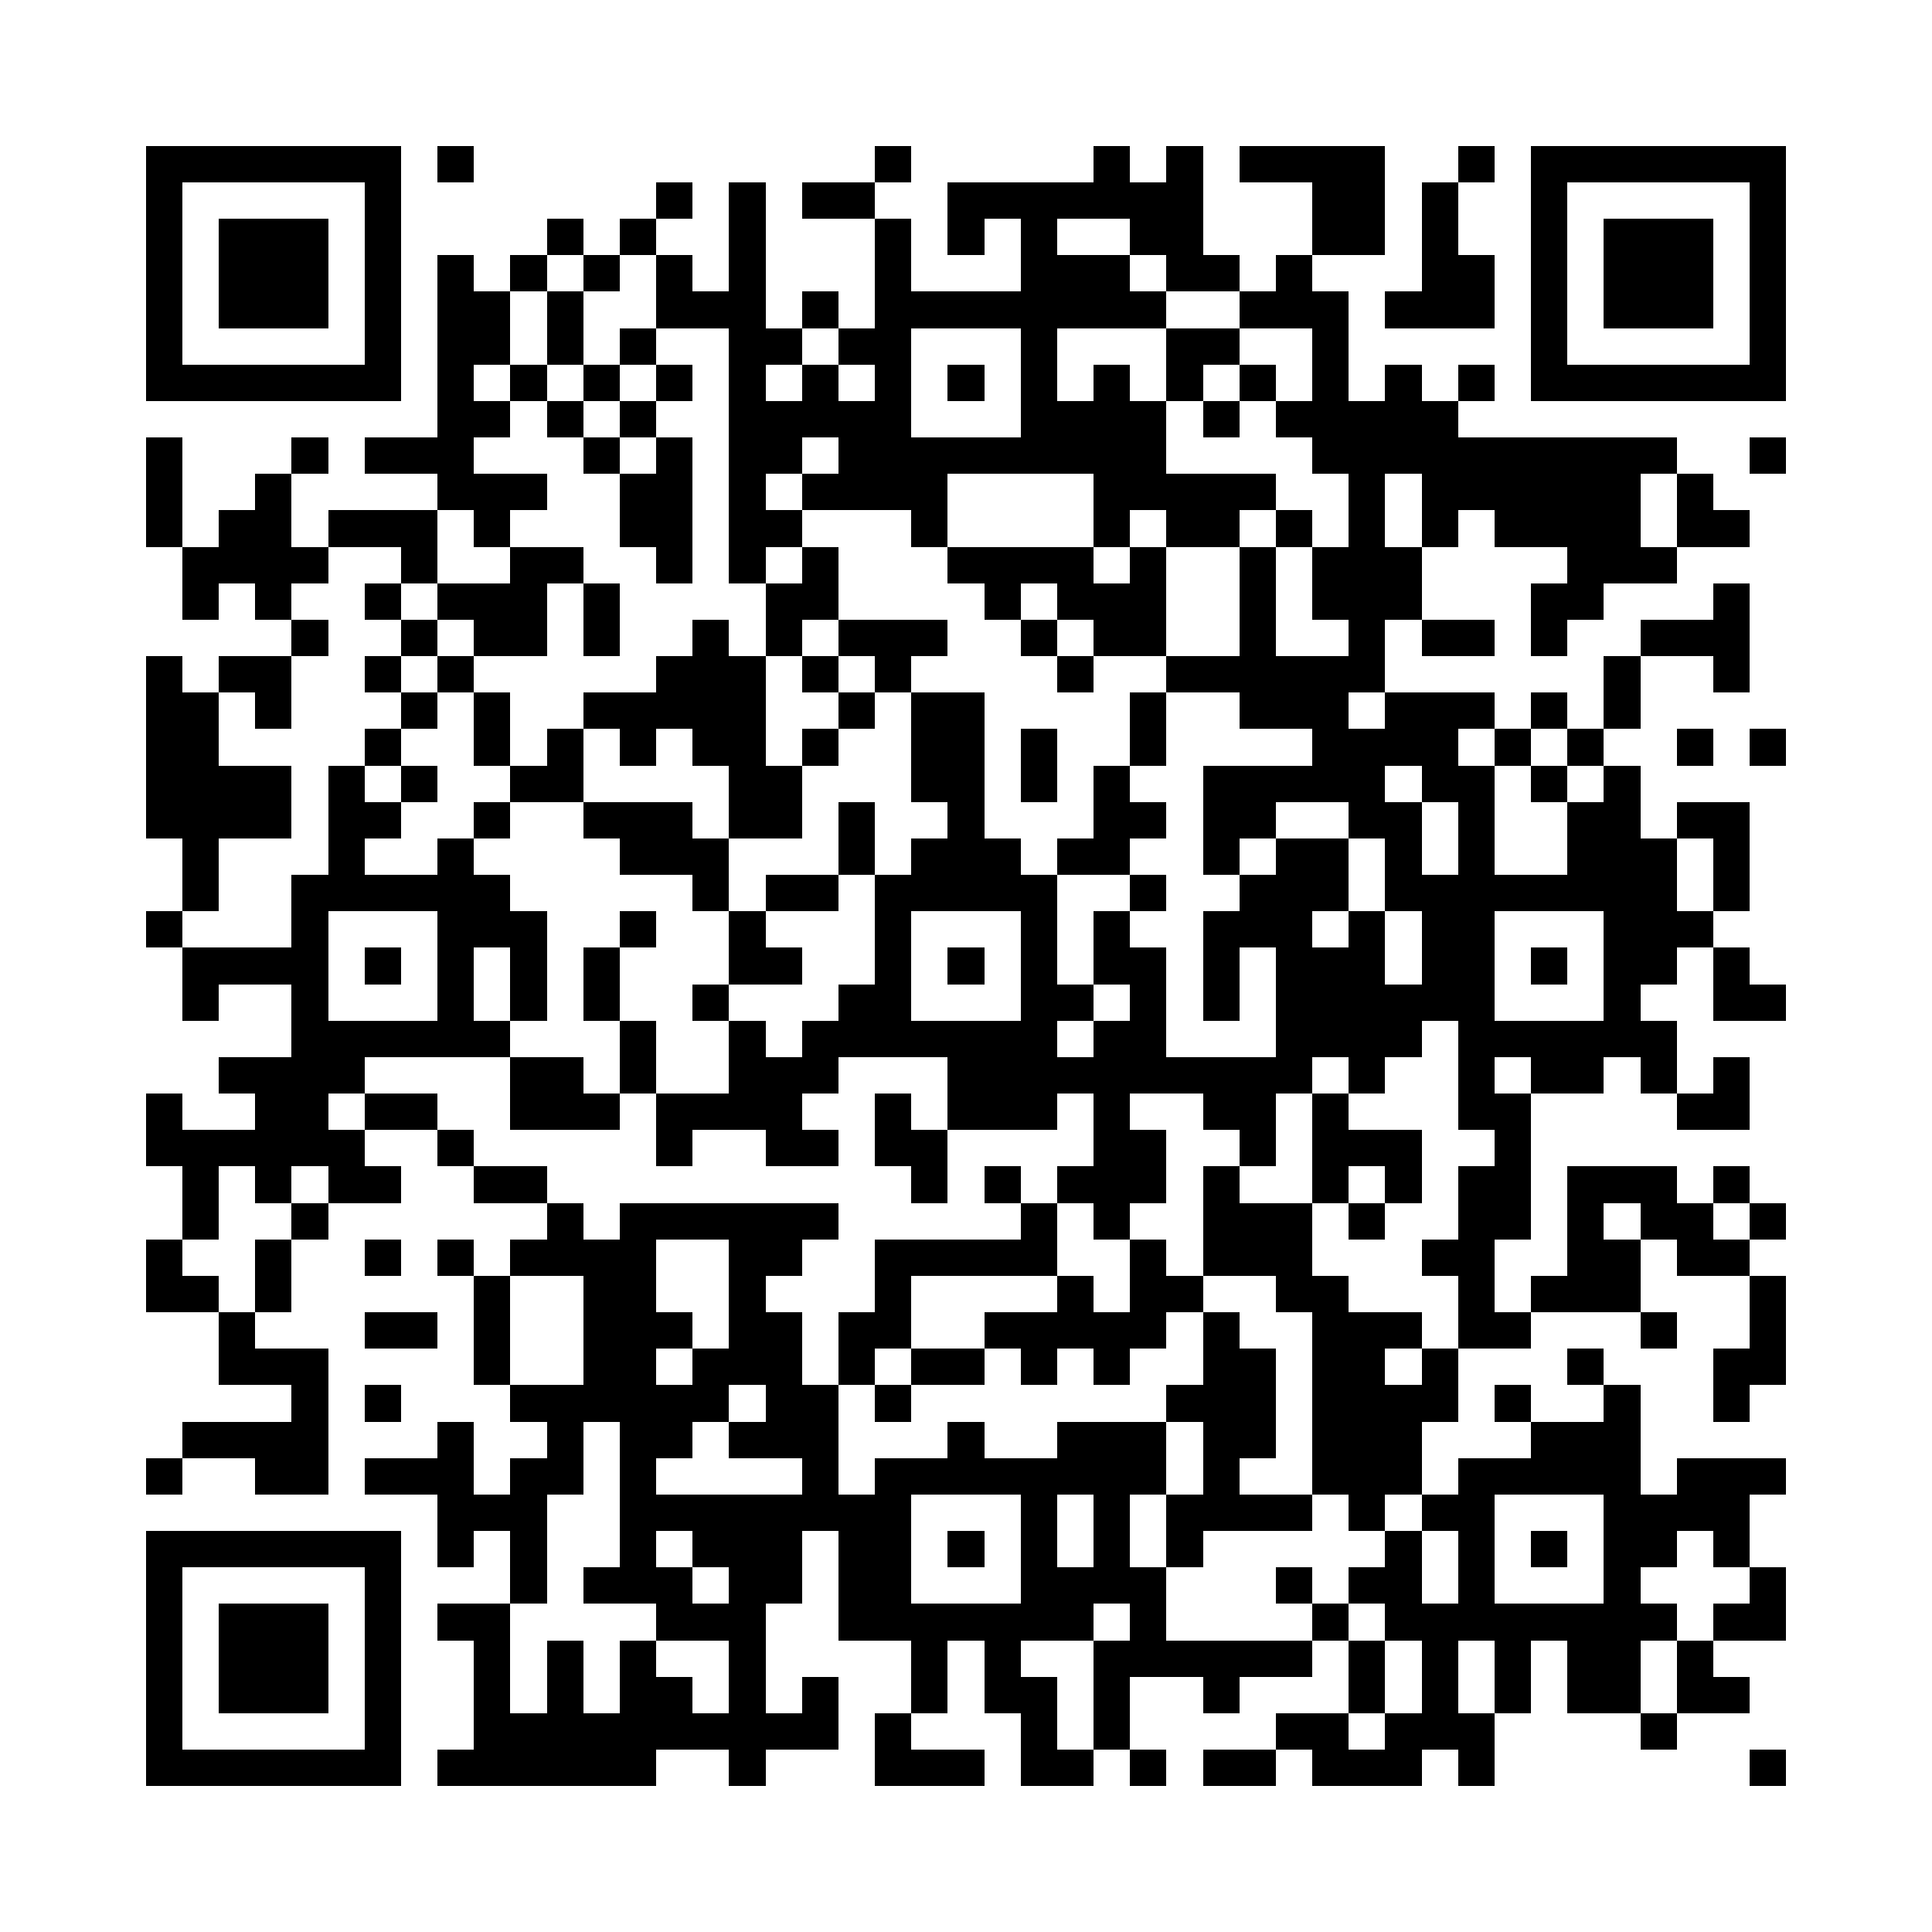
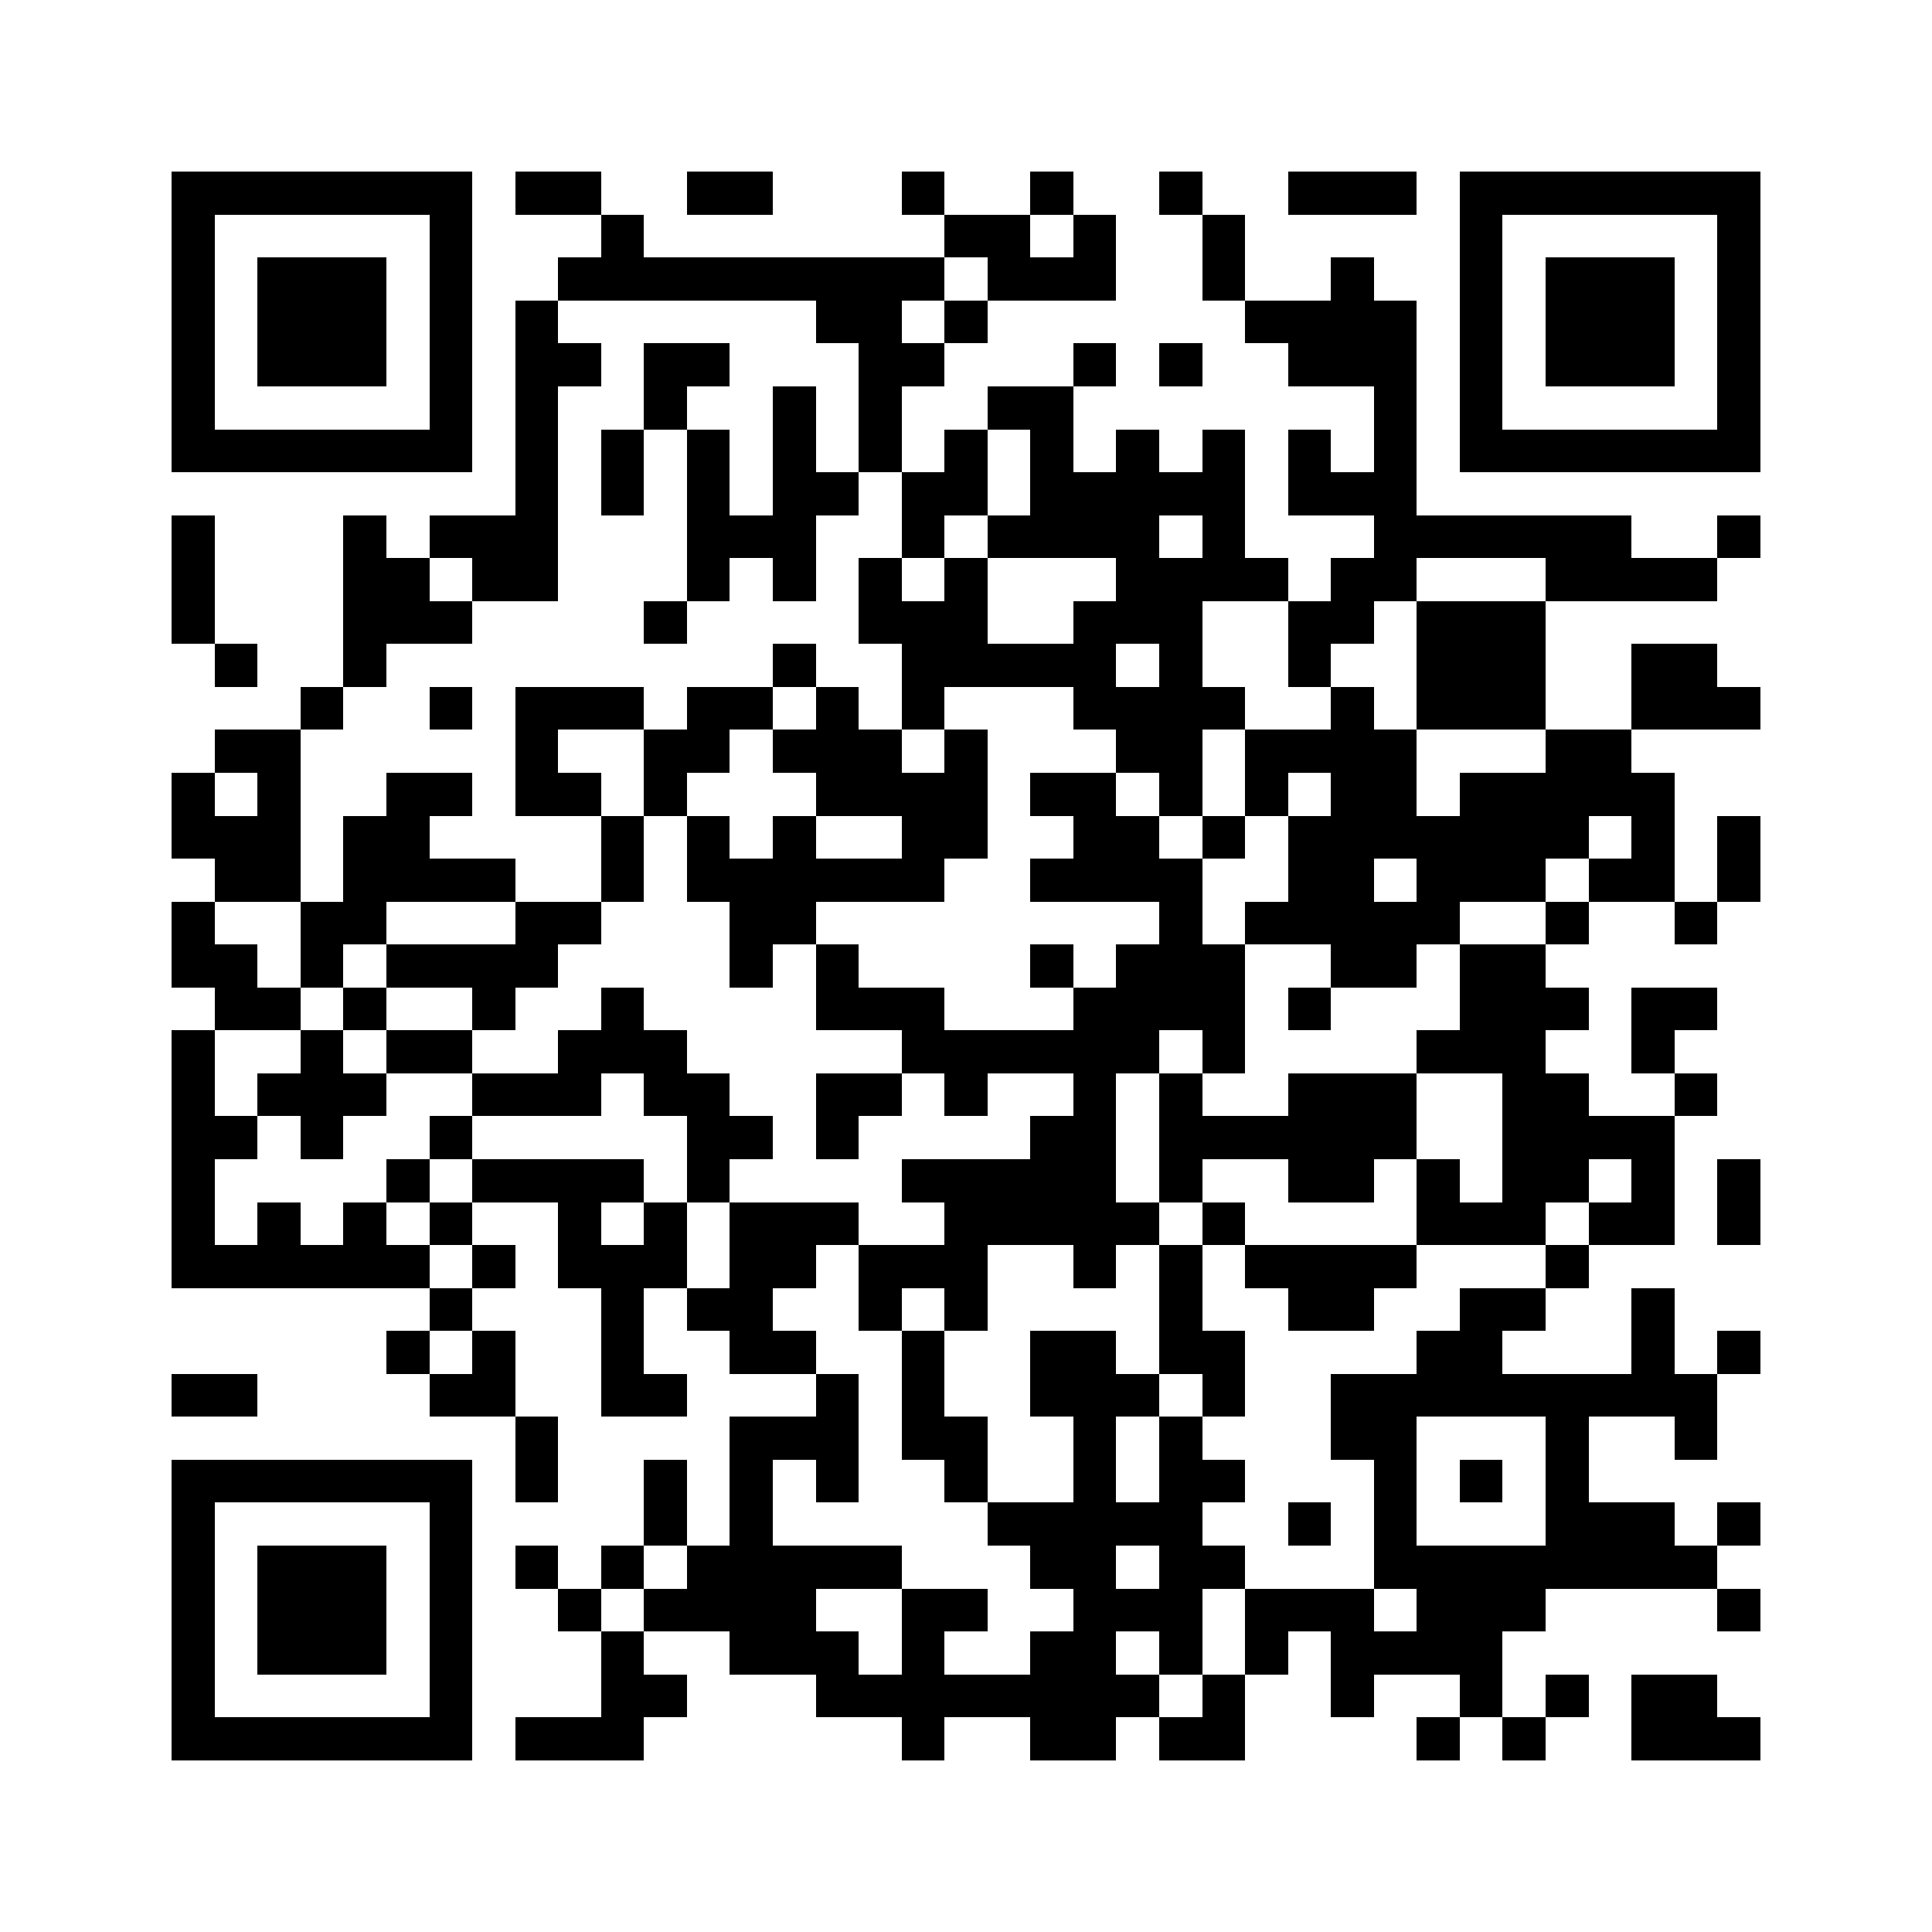
- <svg xmlns="http://www.w3.org/2000/svg" width="640" height="640" viewBox="0 0 53 53" shape-rendering="crispEdges">
-   <path fill="#ffffff" d="M0 0h53v53H0z" />
-   <path stroke="#000000" d="M4 4.5h7m1 0h1m11 0h1m5 0h1m1 0h1m1 0h4m2 0h1m1 0h7M4 5.5h1m5 0h1m7 0h1m1 0h1m1 0h2m2 0h7m3 0h2m1 0h1m2 0h1m5 0h1M4 6.5h1m1 0h3m1 0h1m4 0h1m1 0h1m2 0h1m3 0h1m1 0h1m1 0h1m2 0h2m3 0h2m1 0h1m2 0h1m1 0h3m1 0h1M4 7.5h1m1 0h3m1 0h1m1 0h1m1 0h1m1 0h1m1 0h1m1 0h1m3 0h1m3 0h3m1 0h2m1 0h1m3 0h2m1 0h1m1 0h3m1 0h1M4 8.5h1m1 0h3m1 0h1m1 0h2m1 0h1m2 0h3m1 0h1m1 0h8m2 0h3m1 0h3m1 0h1m1 0h3m1 0h1M4 9.5h1m5 0h1m1 0h2m1 0h1m1 0h1m2 0h2m1 0h2m3 0h1m3 0h2m2 0h1m5 0h1m5 0h1M4 10.5h7m1 0h1m1 0h1m1 0h1m1 0h1m1 0h1m1 0h1m1 0h1m1 0h1m1 0h1m1 0h1m1 0h1m1 0h1m1 0h1m1 0h1m1 0h1m1 0h7M12 11.5h2m1 0h1m1 0h1m2 0h5m3 0h4m1 0h1m1 0h5M4 12.5h1m3 0h1m1 0h3m3 0h1m1 0h1m1 0h2m1 0h9m4 0h10m2 0h1M4 13.5h1m2 0h1m4 0h3m2 0h2m1 0h1m1 0h4m4 0h5m2 0h1m1 0h6m1 0h1M4 14.5h1m1 0h2m1 0h3m1 0h1m3 0h2m1 0h2m3 0h1m4 0h1m1 0h2m1 0h1m1 0h1m1 0h1m1 0h4m1 0h2M5 15.5h4m2 0h1m2 0h2m2 0h1m1 0h1m1 0h1m3 0h4m1 0h1m2 0h1m1 0h3m4 0h3M5 16.5h1m1 0h1m2 0h1m1 0h3m1 0h1m4 0h2m4 0h1m1 0h3m2 0h1m1 0h3m3 0h2m3 0h1M8 17.5h1m2 0h1m1 0h2m1 0h1m2 0h1m1 0h1m1 0h3m2 0h1m1 0h2m2 0h1m2 0h1m1 0h2m1 0h1m2 0h3M4 18.5h1m1 0h2m2 0h1m1 0h1m5 0h3m1 0h1m1 0h1m4 0h1m2 0h6m6 0h1m2 0h1M4 19.5h2m1 0h1m3 0h1m1 0h1m2 0h5m2 0h1m1 0h2m4 0h1m2 0h3m1 0h3m1 0h1m1 0h1M4 20.5h2m4 0h1m2 0h1m1 0h1m1 0h1m1 0h2m1 0h1m2 0h2m1 0h1m2 0h1m4 0h4m1 0h1m1 0h1m2 0h1m1 0h1M4 21.5h4m1 0h1m1 0h1m2 0h2m4 0h2m3 0h2m1 0h1m1 0h1m2 0h5m1 0h2m1 0h1m1 0h1M4 22.5h4m1 0h2m2 0h1m2 0h3m1 0h2m1 0h1m2 0h1m3 0h2m1 0h2m2 0h2m1 0h1m2 0h2m1 0h2M5 23.5h1m3 0h1m2 0h1m4 0h3m3 0h1m1 0h3m1 0h2m2 0h1m1 0h2m1 0h1m1 0h1m2 0h3m1 0h1M5 24.5h1m2 0h6m5 0h1m1 0h2m1 0h5m2 0h1m2 0h3m1 0h8m1 0h1M4 25.5h1m3 0h1m3 0h3m2 0h1m2 0h1m3 0h1m3 0h1m1 0h1m2 0h3m1 0h1m1 0h2m3 0h3M5 26.5h4m1 0h1m1 0h1m1 0h1m1 0h1m3 0h2m2 0h1m1 0h1m1 0h1m1 0h2m1 0h1m1 0h3m1 0h2m1 0h1m1 0h2m1 0h1M5 27.5h1m2 0h1m3 0h1m1 0h1m1 0h1m2 0h1m3 0h2m3 0h2m1 0h1m1 0h1m1 0h6m3 0h1m2 0h2M8 28.5h6m3 0h1m2 0h1m1 0h7m1 0h2m3 0h4m1 0h6M6 29.5h4m4 0h2m1 0h1m2 0h3m3 0h10m1 0h1m2 0h1m1 0h2m1 0h1m1 0h1M4 30.5h1m2 0h2m1 0h2m2 0h3m1 0h4m2 0h1m1 0h3m1 0h1m2 0h2m1 0h1m3 0h2m4 0h2M4 31.5h6m2 0h1m5 0h1m2 0h2m1 0h2m4 0h2m2 0h1m1 0h3m2 0h1M5 32.5h1m1 0h1m1 0h2m2 0h2m10 0h1m1 0h1m1 0h3m1 0h1m2 0h1m1 0h1m1 0h2m1 0h3m1 0h1M5 33.5h1m2 0h1m6 0h1m1 0h6m5 0h1m1 0h1m2 0h3m1 0h1m2 0h2m1 0h1m1 0h2m1 0h1M4 34.5h1m2 0h1m2 0h1m1 0h1m1 0h4m2 0h2m2 0h5m2 0h1m1 0h3m3 0h2m2 0h2m1 0h2M4 35.5h2m1 0h1m5 0h1m2 0h2m2 0h1m3 0h1m4 0h1m1 0h2m2 0h2m3 0h1m1 0h3m3 0h1M6 36.5h1m3 0h2m1 0h1m2 0h3m1 0h2m1 0h2m2 0h5m1 0h1m2 0h3m1 0h2m3 0h1m2 0h1M6 37.5h3m4 0h1m2 0h2m1 0h3m1 0h1m1 0h2m1 0h1m1 0h1m2 0h2m1 0h2m1 0h1m3 0h1m3 0h2M8 38.5h1m1 0h1m3 0h6m1 0h2m1 0h1m7 0h3m1 0h4m1 0h1m2 0h1m2 0h1M5 39.5h4m3 0h1m2 0h1m1 0h2m1 0h3m3 0h1m2 0h3m1 0h2m1 0h3m3 0h3M4 40.5h1m2 0h2m1 0h3m1 0h2m1 0h1m4 0h1m1 0h8m1 0h1m2 0h3m1 0h5m1 0h3M12 41.5h3m2 0h8m3 0h1m1 0h1m1 0h4m1 0h1m1 0h2m3 0h4M4 42.5h7m1 0h1m1 0h1m2 0h1m1 0h3m1 0h2m1 0h1m1 0h1m1 0h1m1 0h1m5 0h1m1 0h1m1 0h1m1 0h2m1 0h1M4 43.5h1m5 0h1m3 0h1m1 0h3m1 0h2m1 0h2m3 0h4m3 0h1m1 0h2m1 0h1m3 0h1m3 0h1M4 44.5h1m1 0h3m1 0h1m1 0h2m4 0h3m2 0h7m1 0h1m4 0h1m1 0h8m1 0h2M4 45.5h1m1 0h3m1 0h1m2 0h1m1 0h1m1 0h1m2 0h1m4 0h1m1 0h1m2 0h6m1 0h1m1 0h1m1 0h1m1 0h2m1 0h1M4 46.5h1m1 0h3m1 0h1m2 0h1m1 0h1m1 0h2m1 0h1m1 0h1m2 0h1m1 0h2m1 0h1m2 0h1m3 0h1m1 0h1m1 0h1m1 0h2m1 0h2M4 47.5h1m5 0h1m2 0h10m1 0h1m3 0h1m1 0h1m4 0h2m1 0h3m4 0h1M4 48.5h7m1 0h6m2 0h1m3 0h3m1 0h2m1 0h1m1 0h2m1 0h3m1 0h1m7 0h1" />
+ <svg xmlns="http://www.w3.org/2000/svg" width="640" height="640" viewBox="0 0 45 45" shape-rendering="crispEdges">
+   <path fill="#ffffff" d="M0 0h45v45H0z" />
+   <path stroke="#000000" d="M4 4.5h7m1 0h2m2 0h2m3 0h1m2 0h1m2 0h1m2 0h3m1 0h7M4 5.5h1m5 0h1m3 0h1m7 0h2m1 0h1m2 0h1m5 0h1m5 0h1M4 6.5h1m1 0h3m1 0h1m2 0h9m1 0h3m2 0h1m2 0h1m2 0h1m1 0h3m1 0h1M4 7.5h1m1 0h3m1 0h1m1 0h1m6 0h2m1 0h1m6 0h4m1 0h1m1 0h3m1 0h1M4 8.5h1m1 0h3m1 0h1m1 0h2m1 0h2m3 0h2m3 0h1m1 0h1m2 0h3m1 0h1m1 0h3m1 0h1M4 9.5h1m5 0h1m1 0h1m2 0h1m2 0h1m1 0h1m2 0h2m7 0h1m1 0h1m5 0h1M4 10.5h7m1 0h1m1 0h1m1 0h1m1 0h1m1 0h1m1 0h1m1 0h1m1 0h1m1 0h1m1 0h1m1 0h1m1 0h7M12 11.5h1m1 0h1m1 0h1m1 0h2m1 0h2m1 0h5m1 0h3M4 12.5h1m3 0h1m1 0h3m3 0h3m2 0h1m1 0h4m1 0h1m3 0h6m2 0h1M4 13.5h1m3 0h2m1 0h2m3 0h1m1 0h1m1 0h1m1 0h1m3 0h4m1 0h2m3 0h4M4 14.5h1m3 0h3m4 0h1m4 0h3m2 0h3m2 0h2m1 0h3M5 15.5h1m2 0h1m9 0h1m2 0h5m1 0h1m2 0h1m2 0h3m2 0h2M7 16.5h1m2 0h1m1 0h3m1 0h2m1 0h1m1 0h1m3 0h4m2 0h1m1 0h3m2 0h3M5 17.5h2m5 0h1m2 0h2m1 0h3m1 0h1m3 0h2m1 0h4m3 0h2M4 18.5h1m1 0h1m2 0h2m1 0h2m1 0h1m3 0h4m1 0h2m1 0h1m1 0h1m1 0h2m1 0h5M4 19.5h3m1 0h2m4 0h1m1 0h1m1 0h1m2 0h2m2 0h2m1 0h1m1 0h7m1 0h1m1 0h1M5 20.5h2m1 0h4m2 0h1m1 0h6m2 0h4m2 0h2m1 0h3m1 0h2m1 0h1M4 21.5h1m2 0h2m3 0h2m3 0h2m8 0h1m1 0h5m2 0h1m2 0h1M4 22.5h2m1 0h1m1 0h4m4 0h1m1 0h1m4 0h1m1 0h3m2 0h2m1 0h2M5 23.5h2m1 0h1m2 0h1m2 0h1m4 0h3m3 0h4m1 0h1m3 0h3m1 0h2M4 24.5h1m2 0h1m1 0h2m2 0h3m5 0h6m1 0h1m4 0h3m2 0h1M4 25.5h1m1 0h3m2 0h3m1 0h2m2 0h2m1 0h1m2 0h1m1 0h1m2 0h3m2 0h2m2 0h1M4 26.5h2m1 0h1m2 0h1m5 0h2m1 0h1m4 0h2m1 0h6m2 0h4M4 27.5h1m4 0h1m1 0h4m1 0h1m4 0h5m1 0h1m2 0h2m1 0h1m1 0h2m1 0h1m1 0h1M4 28.5h1m1 0h1m1 0h1m1 0h1m2 0h1m1 0h1m1 0h3m2 0h5m1 0h1m4 0h3m1 0h2m1 0h1M4 29.5h6m1 0h1m1 0h3m1 0h2m1 0h3m2 0h1m1 0h1m1 0h4m3 0h1M10 30.5h1m3 0h1m1 0h2m2 0h1m1 0h1m4 0h1m2 0h2m2 0h2m2 0h1M9 31.5h1m1 0h1m2 0h1m2 0h2m2 0h1m2 0h2m1 0h2m4 0h2m3 0h1m1 0h1M4 32.5h2m4 0h2m2 0h2m3 0h1m1 0h1m2 0h3m1 0h1m2 0h9M12 33.5h1m4 0h3m1 0h2m2 0h1m1 0h1m3 0h2m3 0h1m2 0h1M4 34.5h7m1 0h1m2 0h1m1 0h1m1 0h1m2 0h1m2 0h1m1 0h2m3 0h1m1 0h1m1 0h1M4 35.5h1m5 0h1m4 0h1m1 0h1m5 0h5m2 0h1m1 0h1m3 0h3m1 0h1M4 36.5h1m1 0h3m1 0h1m1 0h1m1 0h1m1 0h5m3 0h2m1 0h2m3 0h8M4 37.5h1m1 0h3m1 0h1m2 0h1m1 0h4m2 0h2m2 0h3m1 0h3m1 0h3m4 0h1M4 38.5h1m1 0h3m1 0h1m3 0h1m2 0h3m1 0h1m2 0h2m1 0h1m1 0h1m1 0h4M4 39.5h1m5 0h1m3 0h2m3 0h8m1 0h1m2 0h1m2 0h1m1 0h1m1 0h2M4 40.5h7m1 0h3m6 0h1m2 0h2m1 0h2m4 0h1m1 0h1m2 0h3" />
</svg>
